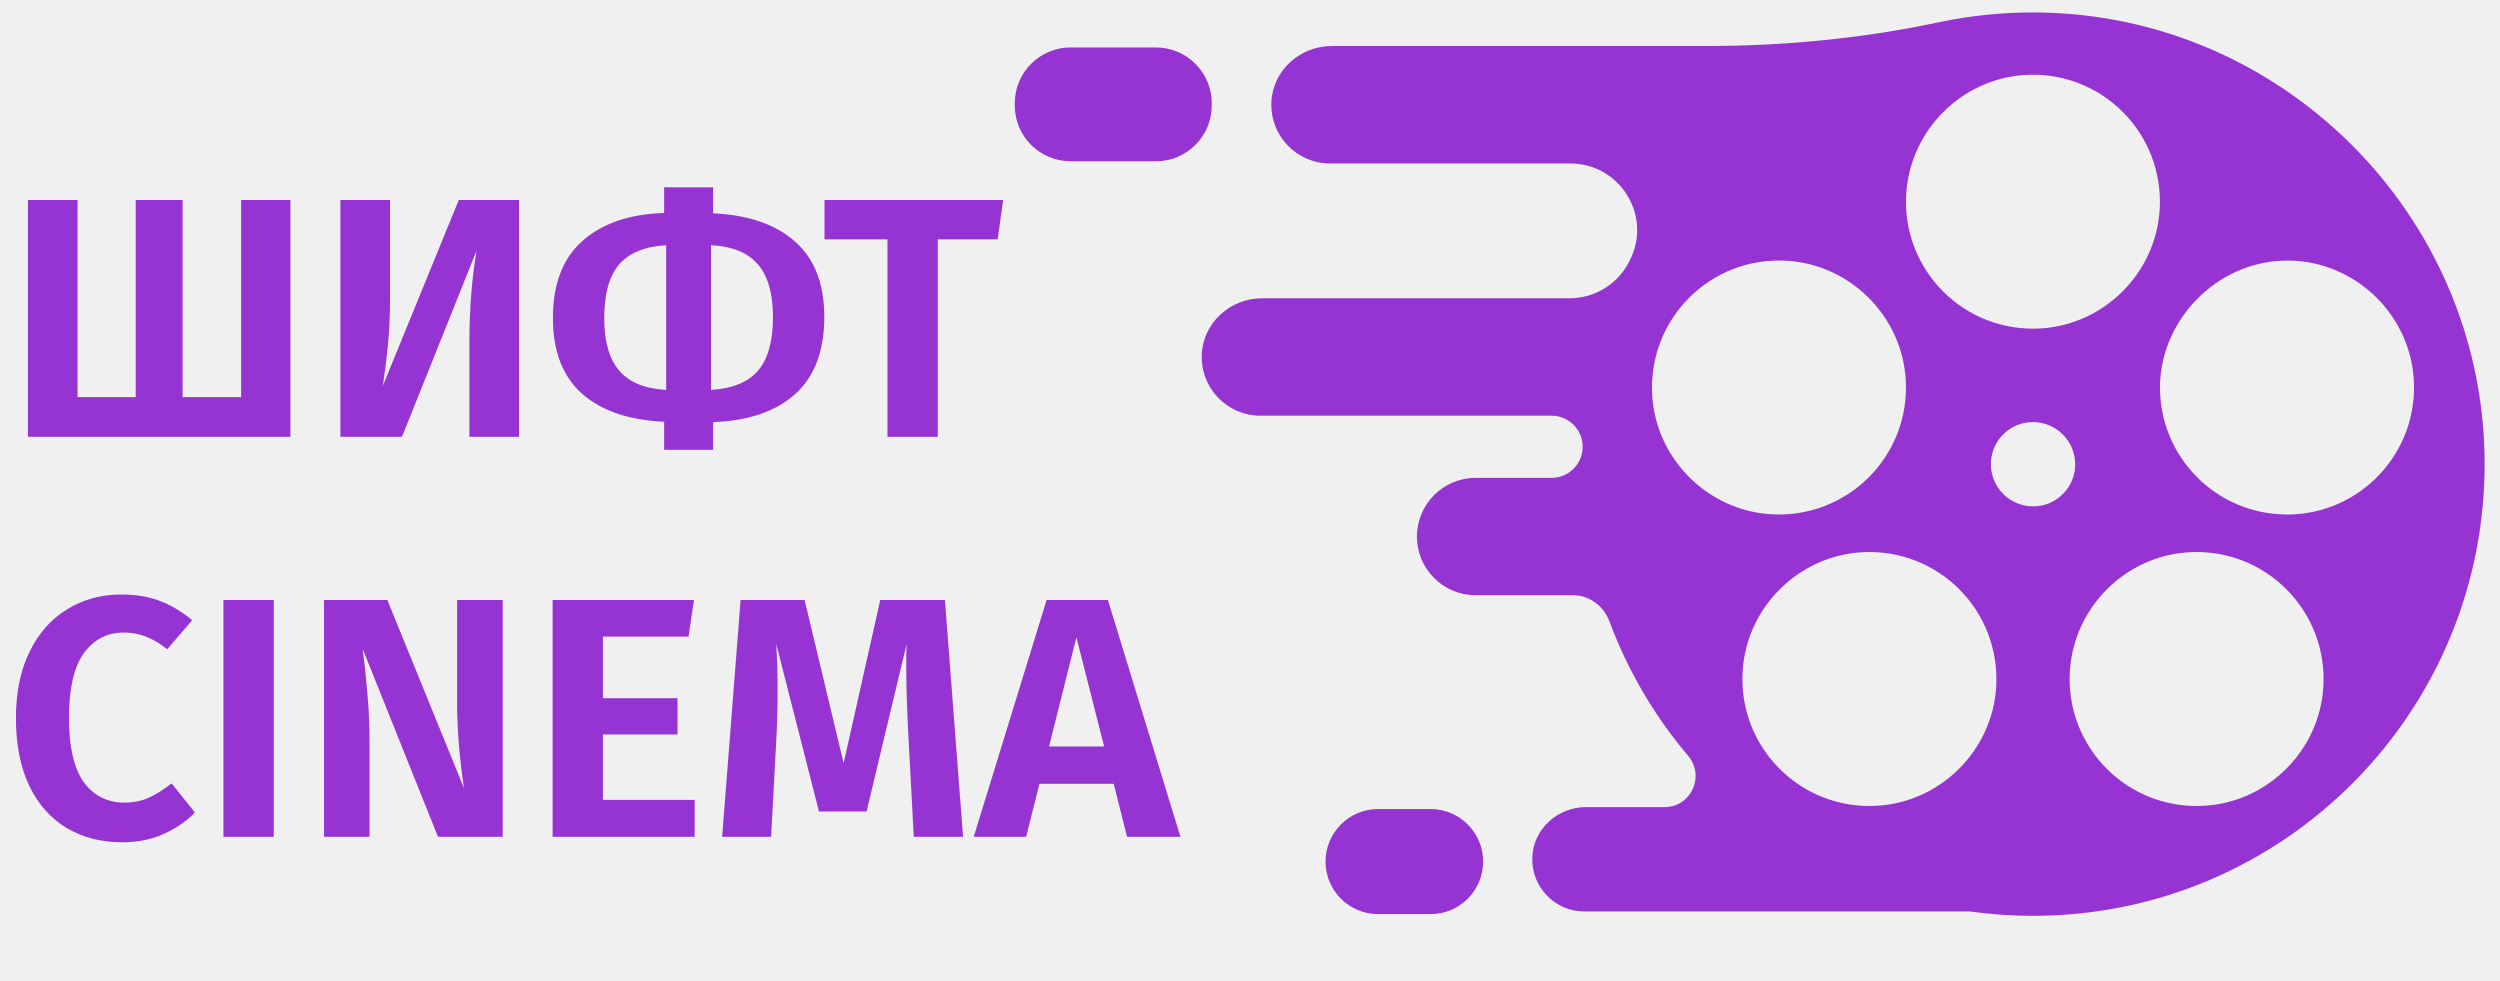
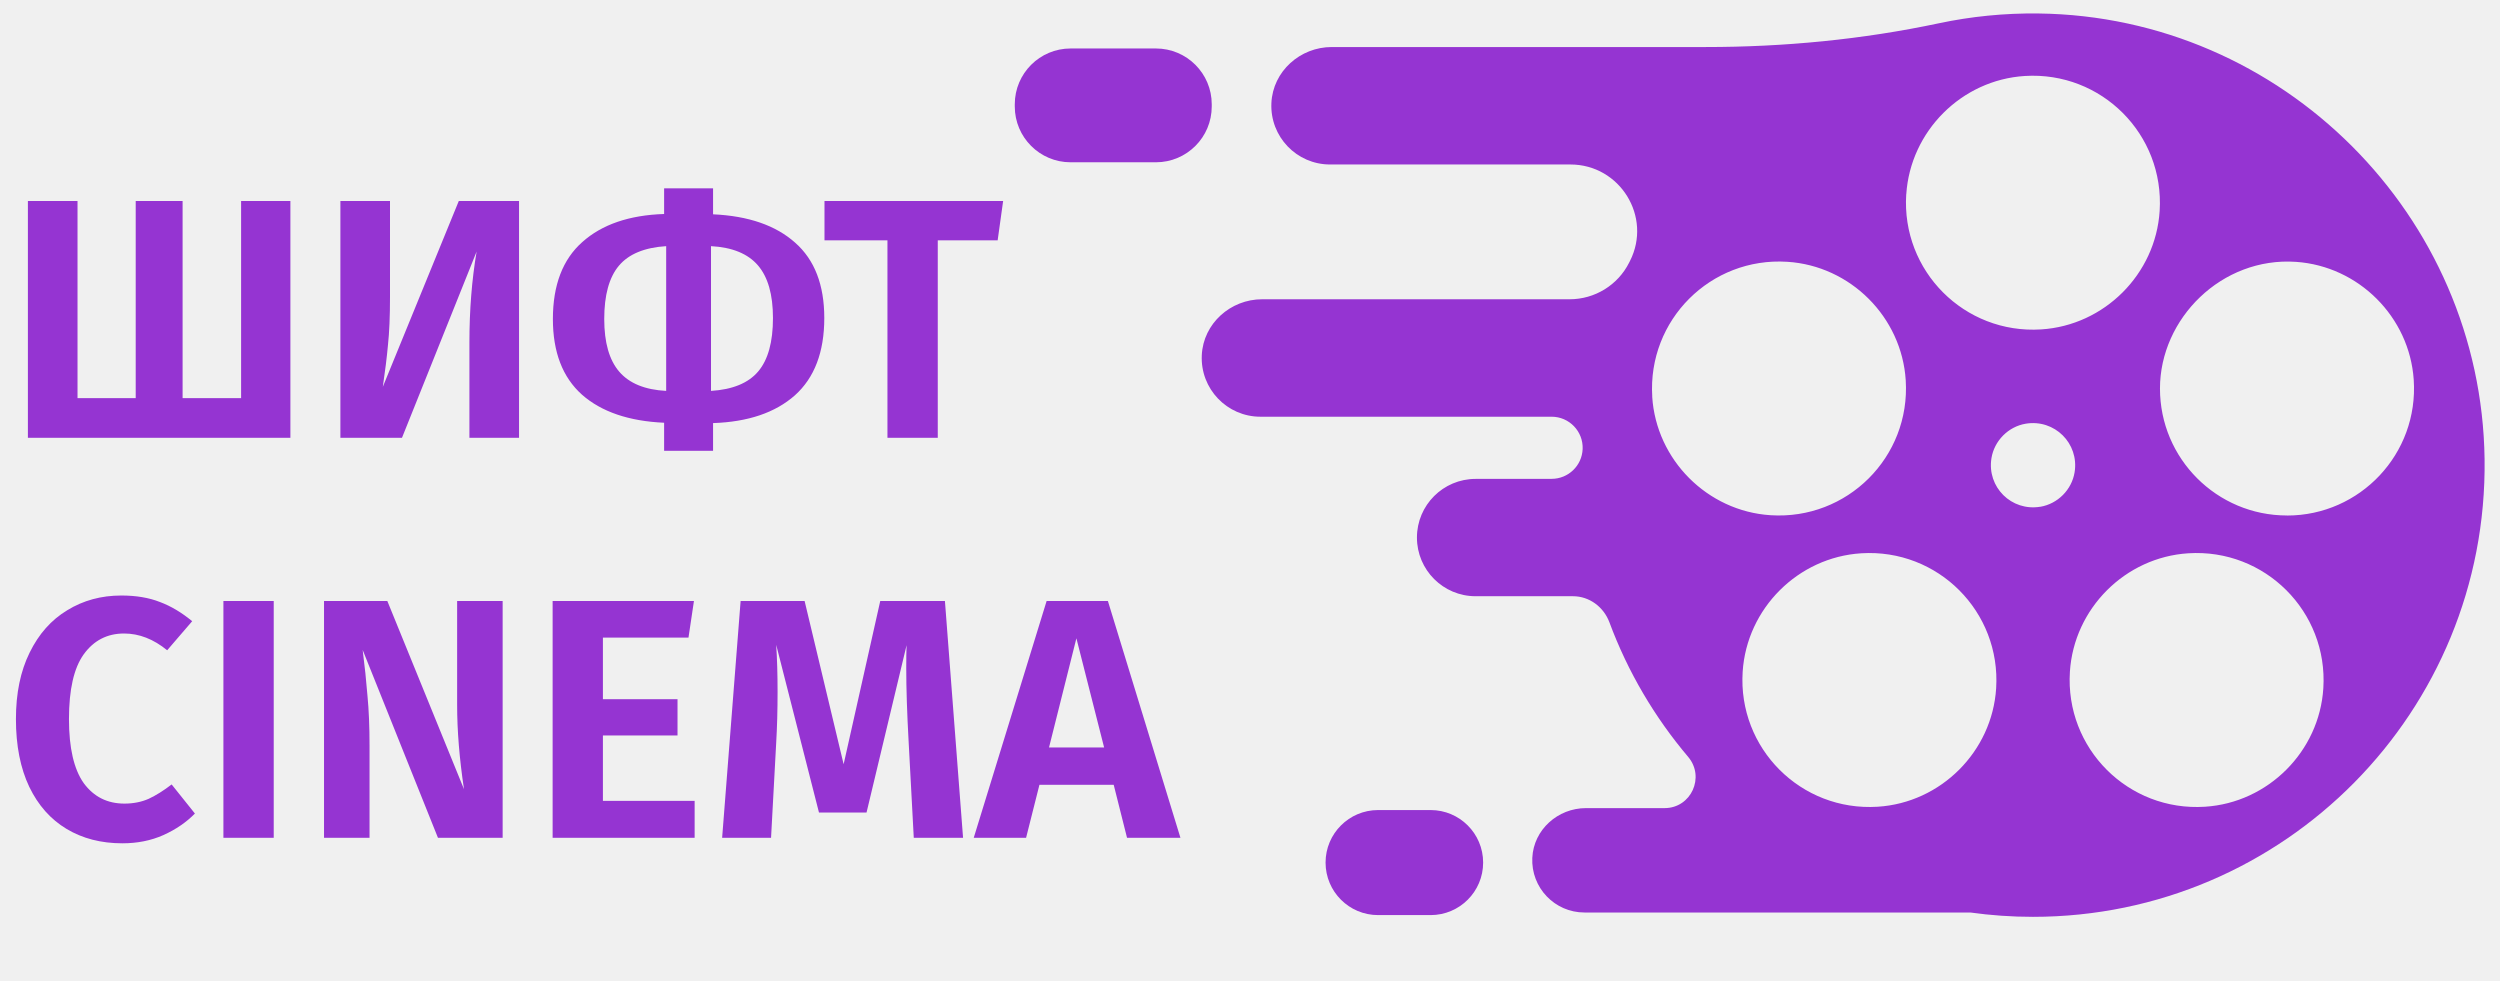
<svg xmlns="http://www.w3.org/2000/svg" width="102" height="40" viewBox="0 0 102 40" fill="none">
-   <path d="M11.848 8.159V17.821H1.139V8.159H3.163V16.202H5.537V8.159H7.45V16.202H9.838V8.159H11.848ZM21.177 17.821H19.152V13.94C19.152 12.618 19.25 11.38 19.445 10.226L16.401 17.821H13.888V8.159H15.913V12.083C15.913 12.864 15.885 13.516 15.829 14.037C15.782 14.549 15.713 15.117 15.62 15.741L18.719 8.159H21.177V17.821ZM33.631 12.934C33.631 14.321 33.231 15.373 32.431 16.09C31.63 16.797 30.518 17.174 29.093 17.221V18.352H27.097V17.207C25.654 17.142 24.537 16.76 23.745 16.062C22.954 15.355 22.559 14.326 22.559 12.976C22.559 11.589 22.959 10.542 23.759 9.835C24.56 9.118 25.672 8.736 27.097 8.69V7.642H29.093V8.704C30.536 8.769 31.653 9.155 32.444 9.862C33.236 10.561 33.631 11.585 33.631 12.934ZM29.01 15.908C29.894 15.853 30.536 15.587 30.936 15.113C31.337 14.638 31.537 13.912 31.537 12.934C31.537 11.976 31.332 11.259 30.922 10.784C30.513 10.309 29.875 10.049 29.01 10.002V15.908ZM24.653 12.976C24.653 13.935 24.858 14.652 25.267 15.127C25.677 15.601 26.315 15.862 27.18 15.908V10.002C26.296 10.058 25.654 10.323 25.253 10.798C24.853 11.273 24.653 11.999 24.653 12.976ZM40.928 8.159L40.705 9.765H38.261V17.821H36.209V9.765H33.639V8.159H40.928Z" fill="#9534D2" />
-   <path d="M4.951 24.256C5.556 24.256 6.082 24.345 6.528 24.521C6.975 24.689 7.413 24.95 7.841 25.303L6.822 26.49C6.263 26.034 5.677 25.806 5.062 25.806C4.373 25.806 3.824 26.09 3.415 26.658C3.014 27.216 2.814 28.096 2.814 29.297C2.814 30.47 3.014 31.34 3.415 31.908C3.824 32.467 4.378 32.746 5.076 32.746C5.439 32.746 5.77 32.681 6.068 32.55C6.365 32.411 6.677 32.215 7.003 31.964L7.953 33.151C7.608 33.504 7.18 33.798 6.668 34.03C6.165 34.254 5.607 34.365 4.992 34.365C4.127 34.365 3.368 34.17 2.716 33.779C2.065 33.388 1.558 32.816 1.195 32.062C0.831 31.298 0.65 30.377 0.65 29.297C0.65 28.245 0.836 27.342 1.208 26.588C1.581 25.825 2.093 25.248 2.744 24.857C3.396 24.456 4.131 24.256 4.951 24.256ZM11.168 24.48V34.142H9.116V24.48H11.168ZM20.509 34.142H17.87L14.798 26.476C14.882 27.137 14.947 27.761 14.993 28.347C15.049 28.924 15.077 29.604 15.077 30.386V34.142H13.22V24.48H15.803L18.931 32.159C18.745 30.912 18.651 29.767 18.651 28.724V24.48H20.509V34.142ZM28.314 24.48L28.09 25.974H24.599V28.487H27.643V29.967H24.599V32.634H28.341V34.142H22.547V24.48H28.314ZM39.293 34.142H37.282L37.073 30.218C37.008 29.046 36.975 28.049 36.975 27.23C36.975 26.793 36.98 26.476 36.989 26.281L35.355 33.109H33.414L31.669 26.267C31.706 26.835 31.725 27.472 31.725 28.18C31.725 28.934 31.706 29.627 31.669 30.26L31.46 34.142H29.463L30.217 24.48H32.828L34.42 31.14L35.914 24.48H38.553L39.293 34.142ZM45.984 34.142L45.439 31.978H42.409L41.865 34.142H39.728L42.702 24.48H45.202L48.162 34.142H45.984ZM42.8 30.456H45.048L43.917 26.002L42.8 30.456Z" fill="#9534D2" />
-   <path d="M63.306 19.498H60.204C58.883 19.498 57.811 20.57 57.811 21.891C57.811 23.212 58.883 24.285 60.204 24.285H64.179C64.848 24.285 65.432 24.725 65.665 25.352C66.415 27.371 67.509 29.223 68.875 30.837C69.576 31.663 68.998 32.93 67.915 32.93H64.706C63.56 32.93 62.572 33.811 62.518 34.956C62.461 36.179 63.435 37.189 64.645 37.189H80.388C81.224 37.305 82.076 37.366 82.944 37.366C93.201 37.366 101.503 28.984 101.371 18.693C101.242 8.744 93.12 0.63 83.171 0.509C81.776 0.492 80.416 0.63 79.108 0.908C75.981 1.572 72.788 1.878 69.591 1.878H54.334C53.044 1.878 51.934 2.869 51.873 4.158C51.808 5.534 52.904 6.67 54.265 6.67H64.07C66.095 6.67 67.417 8.807 66.501 10.611C66.49 10.632 66.48 10.653 66.469 10.674C66.009 11.591 65.068 12.169 64.04 12.169H51.493C50.204 12.169 49.093 13.16 49.033 14.449C48.968 15.824 50.064 16.96 51.425 16.96H63.305C64.024 16.96 64.599 17.557 64.572 18.277C64.546 18.958 63.986 19.496 63.305 19.496L63.306 19.498ZM77.776 7.888C77.942 5.311 80.035 3.22 82.612 3.059C85.738 2.864 88.312 5.44 88.114 8.566C87.951 11.144 85.859 13.236 83.279 13.399C80.148 13.597 77.572 11.015 77.774 7.886L77.776 7.888ZM67.412 16.14C67.219 13.014 69.794 10.442 72.92 10.64C75.5 10.803 77.592 12.896 77.753 15.477C77.95 18.607 75.366 21.183 72.237 20.98C69.66 20.812 67.571 18.719 67.41 16.142L67.412 16.14ZM81.443 28.041C81.28 30.619 79.188 32.711 76.609 32.874C73.479 33.072 70.898 30.49 71.101 27.361C71.269 24.782 73.362 22.694 75.941 22.533C79.067 22.338 81.639 24.915 81.443 28.041ZM83.243 20.634C82.067 20.83 81.061 19.83 81.251 18.654C81.366 17.942 81.937 17.366 82.649 17.246C83.825 17.05 84.833 18.049 84.644 19.226C84.529 19.94 83.956 20.516 83.243 20.635V20.634ZM94.792 28.038C94.631 30.616 92.54 32.71 89.962 32.874C86.831 33.075 84.251 30.493 84.452 27.364C84.616 24.787 86.707 22.695 89.284 22.533C92.408 22.335 94.987 24.912 94.792 28.038ZM93.31 20.991C90.447 20.991 88.127 18.671 88.127 15.812C88.127 12.952 90.65 10.433 93.68 10.643C96.236 10.82 98.306 12.893 98.48 15.449C98.685 18.476 96.29 20.993 93.311 20.993L93.31 20.991Z" fill="#9534D2" />
-   <rect x="54.082" y="33.009" width="6.429" height="4.286" rx="2.143" fill="#9534D2" />
-   <rect x="41.403" y="1.936" width="8.036" height="4.643" rx="2.277" fill="#9534D2" />
+   <g clip-path="url(#clip0_8568_1324)">
+     <path d="M11.848 8.2V17.862H1.138V8.2H3.163V16.243H5.537V8.2H7.45V16.243H9.837V8.2H11.848ZM21.177 17.862H19.152V13.981C19.152 12.659 19.25 11.421 19.445 10.266L16.401 17.862H13.888V8.2H15.912V12.123C15.912 12.905 15.885 13.557 15.829 14.078C15.782 14.59 15.712 15.158 15.619 15.782L18.719 8.2H21.177V17.862ZM33.631 12.975C33.631 14.362 33.231 15.414 32.43 16.131C31.63 16.838 30.517 17.215 29.093 17.262V18.393H27.096V17.248C25.654 17.183 24.537 16.801 23.745 16.103C22.954 15.396 22.558 14.367 22.558 13.017C22.558 11.63 22.959 10.583 23.759 9.875C24.56 9.159 25.672 8.777 27.096 8.731V7.683H29.093V8.744C30.536 8.81 31.653 9.196 32.444 9.903C33.236 10.601 33.631 11.626 33.631 12.975ZM29.009 15.949C29.894 15.893 30.536 15.628 30.936 15.153C31.337 14.679 31.537 13.953 31.537 12.975C31.537 12.017 31.332 11.3 30.922 10.825C30.513 10.35 29.875 10.09 29.009 10.043V15.949ZM24.653 13.017C24.653 13.976 24.858 14.693 25.267 15.167C25.677 15.642 26.314 15.903 27.18 15.949V10.043C26.296 10.099 25.654 10.364 25.253 10.839C24.853 11.314 24.653 12.04 24.653 13.017ZM40.928 8.2L40.704 9.806H38.261V17.862H36.208V9.806H33.639V8.2H40.928Z" fill="#9534D2" />
+     <path d="M4.95 24.297C5.555 24.297 6.081 24.386 6.528 24.563C6.975 24.73 7.412 24.991 7.841 25.345L6.821 26.531C6.263 26.075 5.676 25.847 5.062 25.847C4.373 25.847 3.824 26.131 3.414 26.699C3.014 27.258 2.814 28.137 2.814 29.338C2.814 30.511 3.014 31.381 3.414 31.949C3.824 32.508 4.378 32.787 5.076 32.787C5.439 32.787 5.769 32.722 6.067 32.591C6.365 32.452 6.677 32.256 7.003 32.005L7.952 33.192C7.608 33.545 7.18 33.839 6.668 34.071C6.165 34.295 5.607 34.407 4.992 34.407C4.127 34.407 3.368 34.211 2.716 33.82C2.065 33.429 1.557 32.857 1.194 32.103C0.831 31.339 0.65 30.418 0.65 29.338C0.65 28.286 0.836 27.383 1.208 26.629C1.581 25.866 2.093 25.289 2.744 24.898C3.396 24.497 4.131 24.297 4.95 24.297ZM11.168 24.521V34.183H9.115V24.521H11.168ZM20.508 34.183H17.869L14.797 26.517C14.881 27.178 14.947 27.802 14.993 28.389C15.049 28.966 15.077 29.645 15.077 30.427V34.183H13.22V24.521H15.803L18.931 32.2C18.744 30.953 18.651 29.808 18.651 28.765V24.521H20.508V34.183ZM28.313 24.521L28.09 26.015H24.599V28.528H27.643V30.008H24.599V32.675H28.341V34.183H22.547V24.521H28.313ZM39.293 34.183H37.282L37.072 30.259C37.007 29.087 36.975 28.091 36.975 27.271C36.975 26.834 36.979 26.517 36.989 26.322L35.355 33.15H33.414L31.669 26.308C31.706 26.876 31.725 27.513 31.725 28.221C31.725 28.975 31.706 29.668 31.669 30.301L31.459 34.183H29.463L30.217 24.521H32.828L34.42 31.181L35.914 24.521H38.553L39.293 34.183ZM45.983 34.183L45.439 32.019H42.409L41.864 34.183H39.728L42.702 24.521H45.202L48.162 34.183H45.983ZM42.8 30.497H45.048L43.917 26.043L42.8 30.497Z" fill="#9534D2" />
+     <path d="M63.306 19.539H60.204C58.883 19.539 57.811 20.611 57.811 21.932C57.811 23.253 58.883 24.326 60.204 24.326H64.179C64.848 24.326 65.432 24.766 65.665 25.393C66.415 27.412 67.509 29.264 68.875 30.878C69.576 31.704 68.998 32.971 67.915 32.971H64.706C63.56 32.971 62.572 33.852 62.518 34.998C62.461 36.22 63.436 37.23 64.645 37.23H80.388C81.224 37.346 82.076 37.407 82.944 37.407C93.201 37.407 101.504 29.025 101.371 18.735C101.242 8.786 93.12 0.672 83.171 0.55C81.776 0.533 80.417 0.672 79.108 0.949C75.981 1.613 72.788 1.919 69.592 1.919H54.334C53.045 1.919 51.934 2.91 51.873 4.2C51.808 5.575 52.904 6.711 54.265 6.711H64.071C66.096 6.711 67.417 8.848 66.501 10.652C66.49 10.673 66.48 10.694 66.469 10.715C66.009 11.632 65.068 12.21 64.04 12.21H51.494C50.204 12.21 49.094 13.201 49.033 14.49C48.968 15.866 50.064 17.002 51.425 17.002H63.305C64.024 17.002 64.599 17.599 64.572 18.318C64.546 19 63.986 19.537 63.305 19.537L63.306 19.539ZM77.776 7.929C77.942 5.352 80.035 3.261 82.612 3.1C85.738 2.906 88.312 5.481 88.114 8.607C87.951 11.185 85.86 13.277 83.279 13.44C80.149 13.638 77.572 11.056 77.774 7.927L77.776 7.929ZM67.412 16.181C67.219 13.056 69.794 10.483 72.92 10.681C75.501 10.844 77.592 12.938 77.754 15.518C77.95 18.648 75.366 21.224 72.237 21.021C69.66 20.854 67.572 18.76 67.41 16.183L67.412 16.181ZM81.443 28.082C81.28 30.661 79.188 32.753 76.609 32.915C73.479 33.113 70.898 30.531 71.101 27.402C71.269 24.824 73.362 22.735 75.941 22.574C79.067 22.379 81.639 24.956 81.443 28.082ZM83.243 20.675C82.067 20.871 81.061 19.871 81.251 18.695C81.366 17.983 81.937 17.407 82.649 17.287C83.825 17.091 84.834 18.09 84.644 19.267C84.529 19.981 83.956 20.557 83.243 20.677V20.675ZM94.792 28.079C94.631 30.657 92.541 32.751 89.962 32.915C86.831 33.116 84.251 30.535 84.452 27.405C84.617 24.828 86.707 22.736 89.284 22.574C92.408 22.376 94.987 24.953 94.792 28.079ZM93.31 21.032C90.447 21.032 88.127 18.712 88.127 15.853C88.127 12.993 90.65 10.474 93.68 10.684C96.236 10.861 98.306 12.934 98.48 15.491C98.686 18.518 96.29 21.034 93.311 21.034L93.31 21.032Z" fill="#9534D2" />
+     <rect x="54.083" y="33.05" width="6.429" height="4.286" rx="2.143" fill="#9534D2" />
+     <rect x="41.403" y="1.978" width="8.036" height="4.643" rx="2.277" fill="#9534D2" />
+   </g>
+   <defs>
+     <clipPath id="clip0_8568_1324">
+       <rect width="102" height="39.142" fill="white" transform="translate(0 0.0410156)" />
+     </clipPath>
+   </defs>
</svg>
